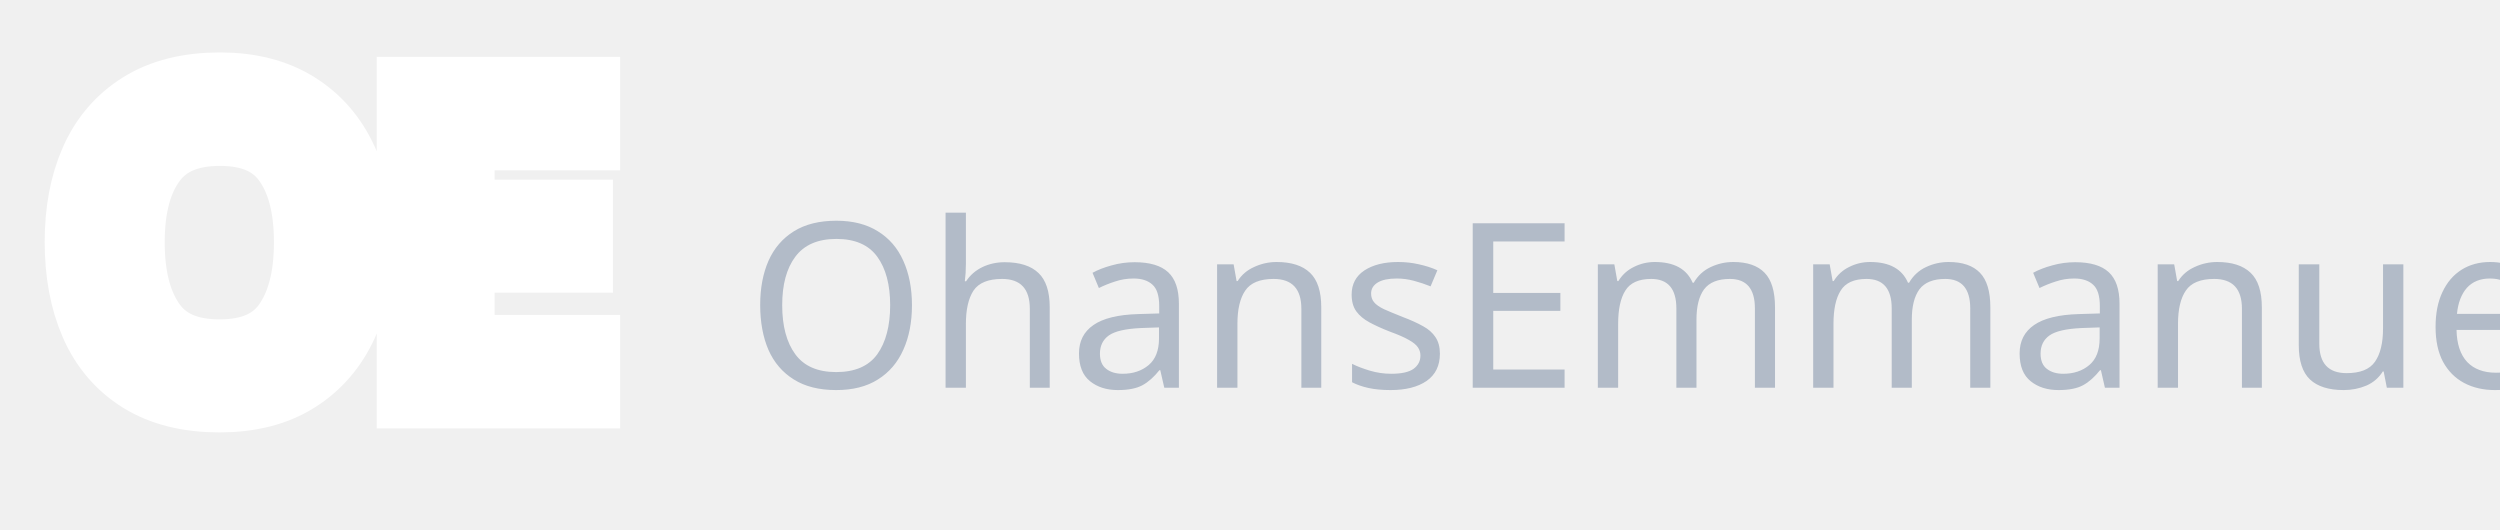
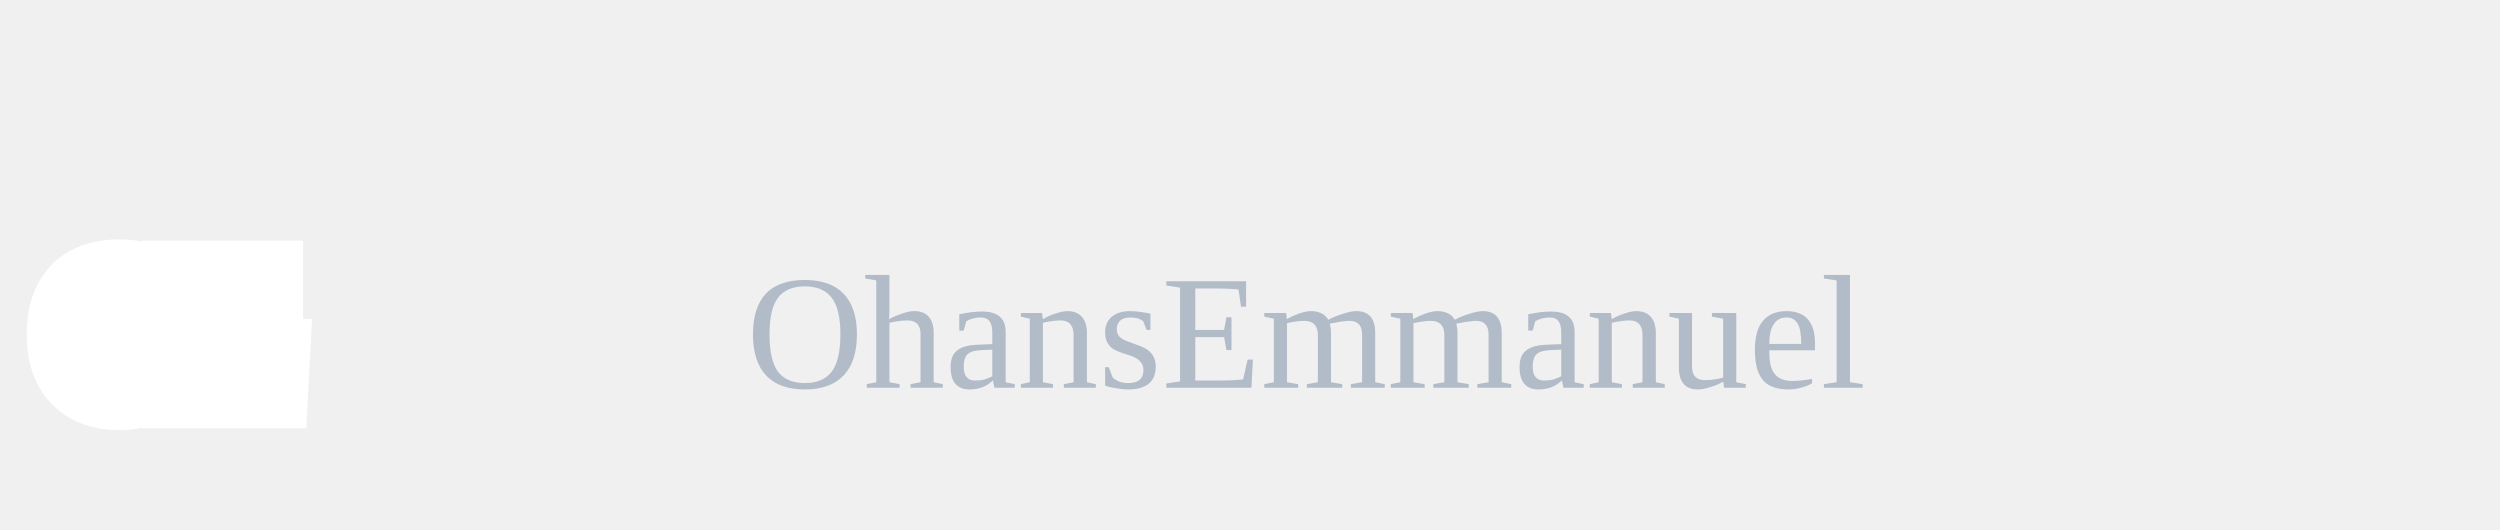
<svg xmlns="http://www.w3.org/2000/svg" viewBox="0 0 184.53 39.12">
  <defs>
-     <style>.cls-1{font-size:30px;fill:#b2bbc8;font-family:Avenir-Light, Avenir;font-weight:300;}.cls-2{stroke:#fff;stroke-miterlimit:10;stroke-width:6px;}.cls-3{font-size:17px;}</style>
+     <style>.cls-1{fontSize:30px;fill:#b2bbc8;fontFamily:Avenir-Light, Avenir;fontWeight:300;}.cls-2{stroke:#fff;stroke-miterlimit:10;stroke-width:6px;}.cls-3{fontSize:17px;}</style>
  </defs>
  <g id="Layer_2" data-name="Layer 2">
    <g id="Layer_3" data-name="Layer 3">
      <text class="cls-1" transform="translate(4.47 28.62)">
        <tspan class="cls-2">OE</tspan>
        <tspan x="42.81" y="0"> </tspan>
        <tspan class="cls-3" x="50.61" y="0">OhansEmmanuel</tspan>
      </text>
    </g>
  </g>
</svg>
